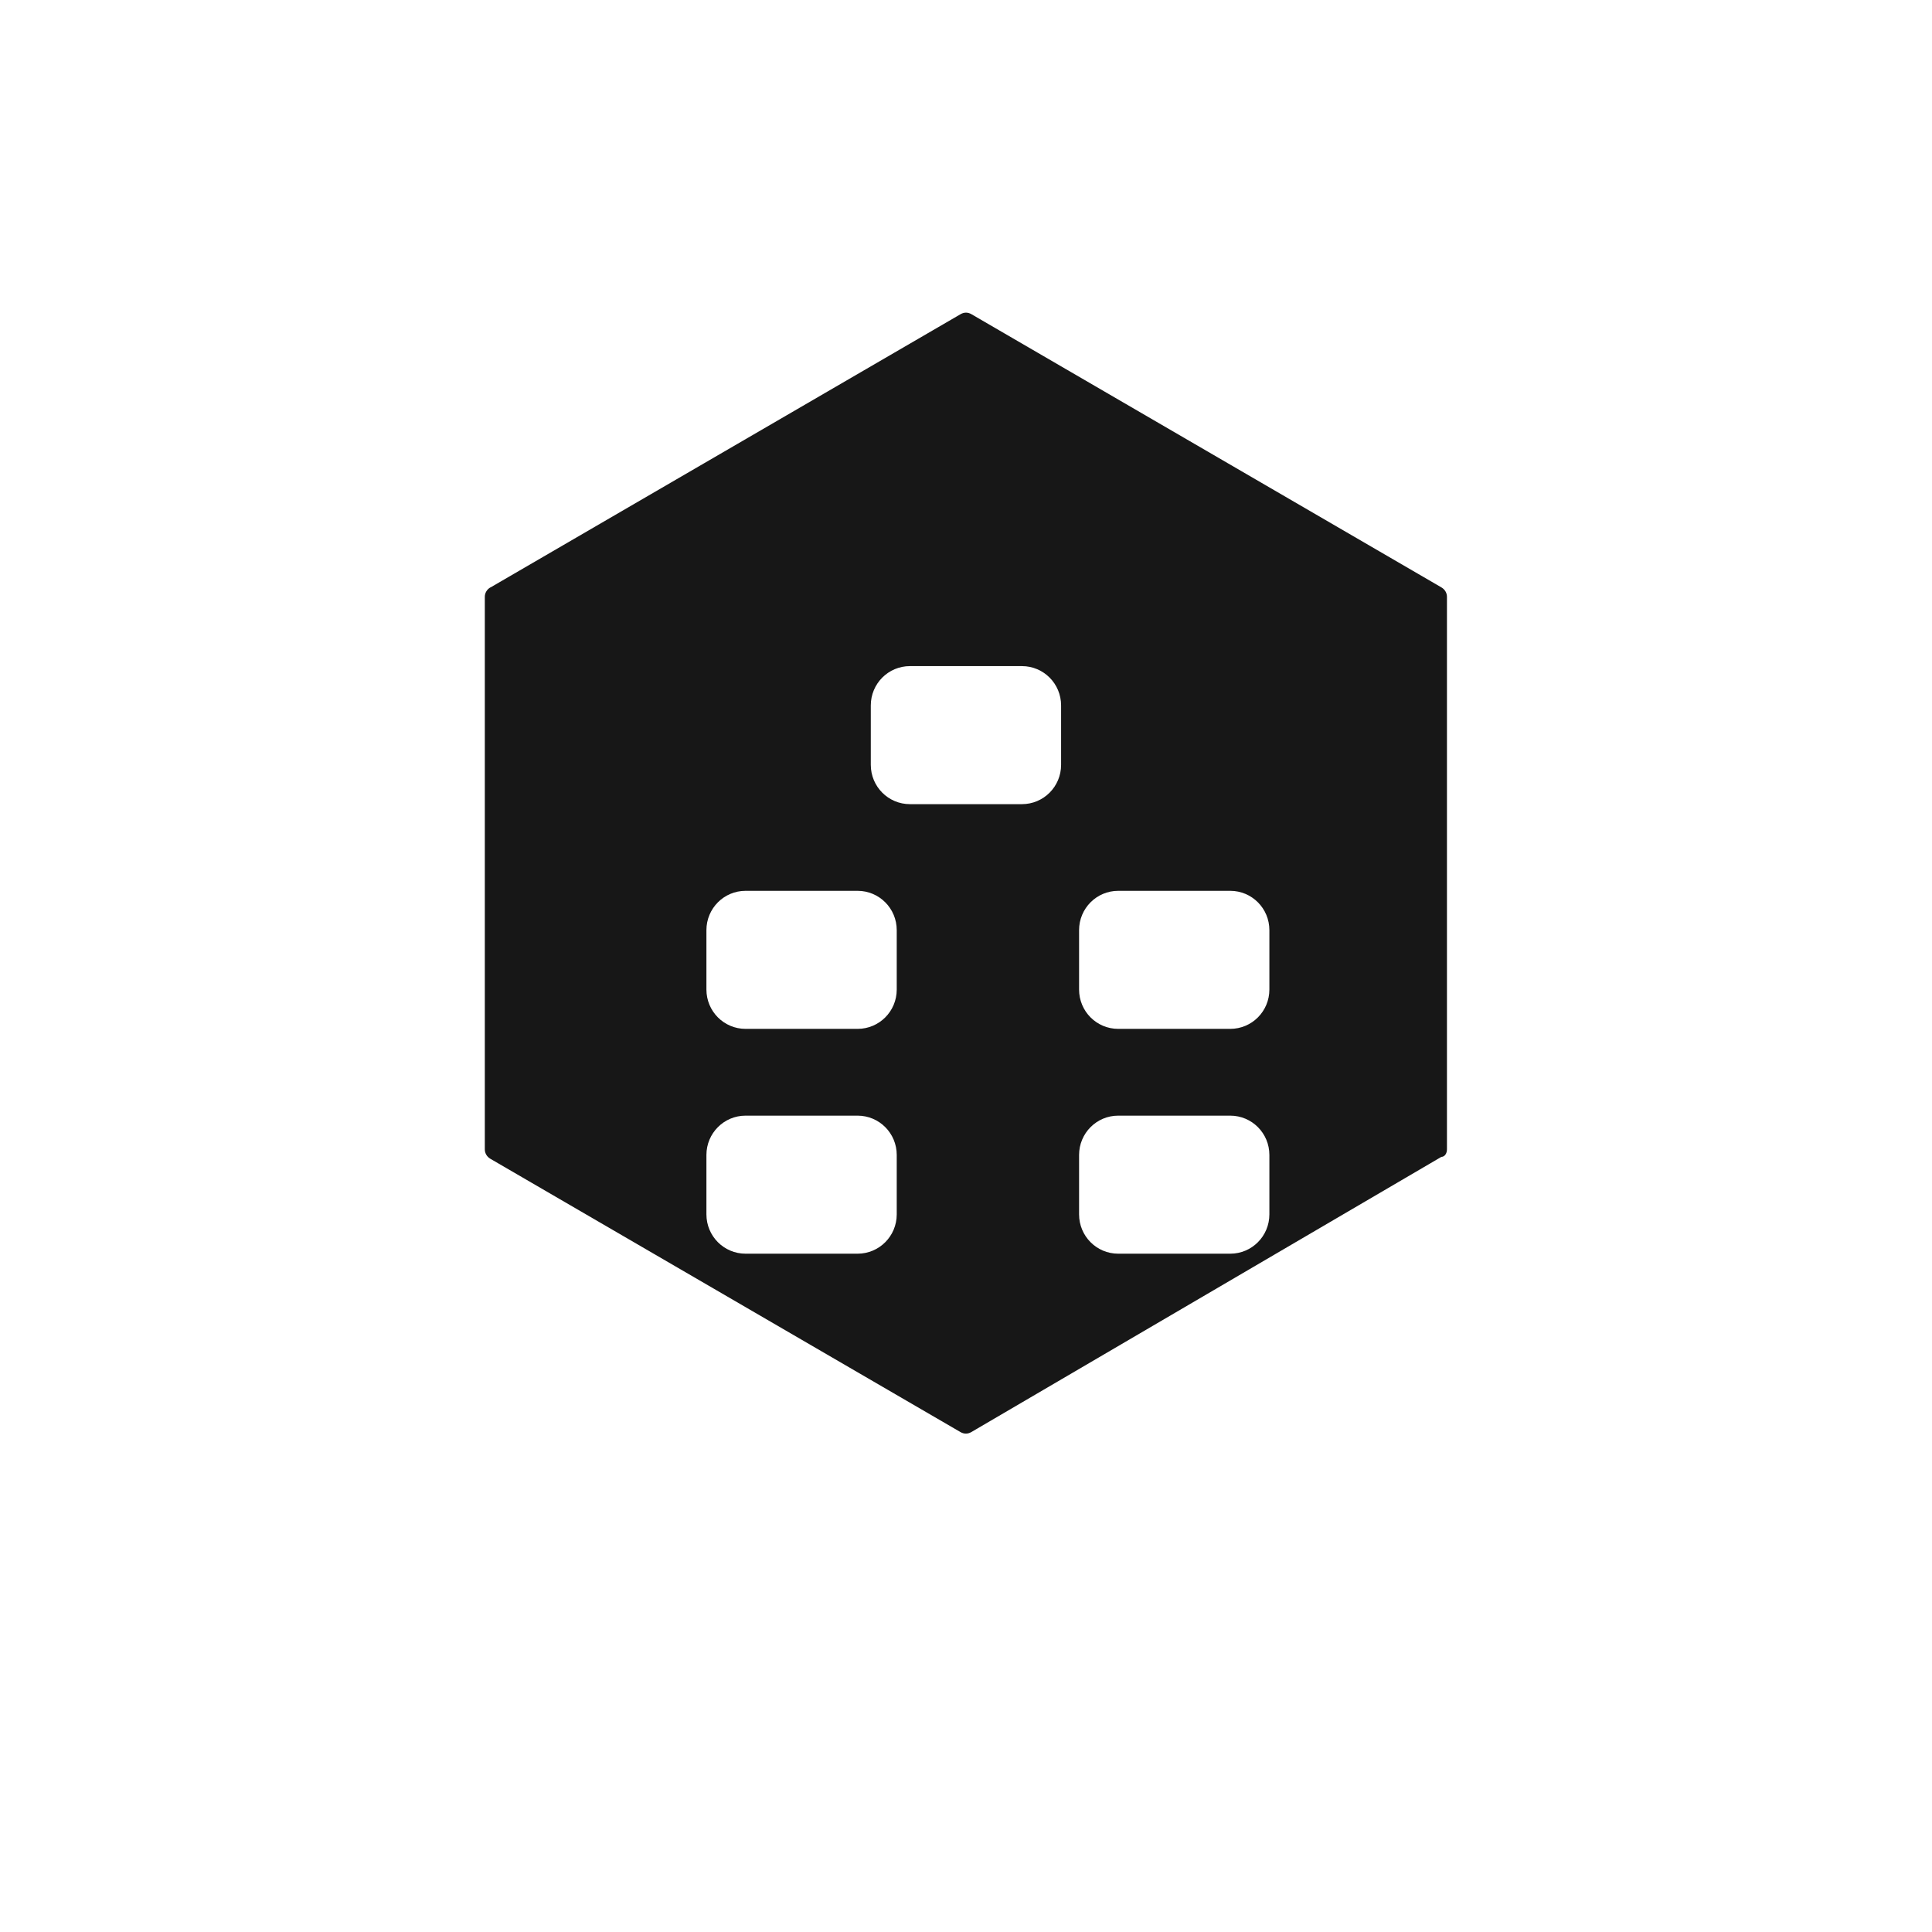
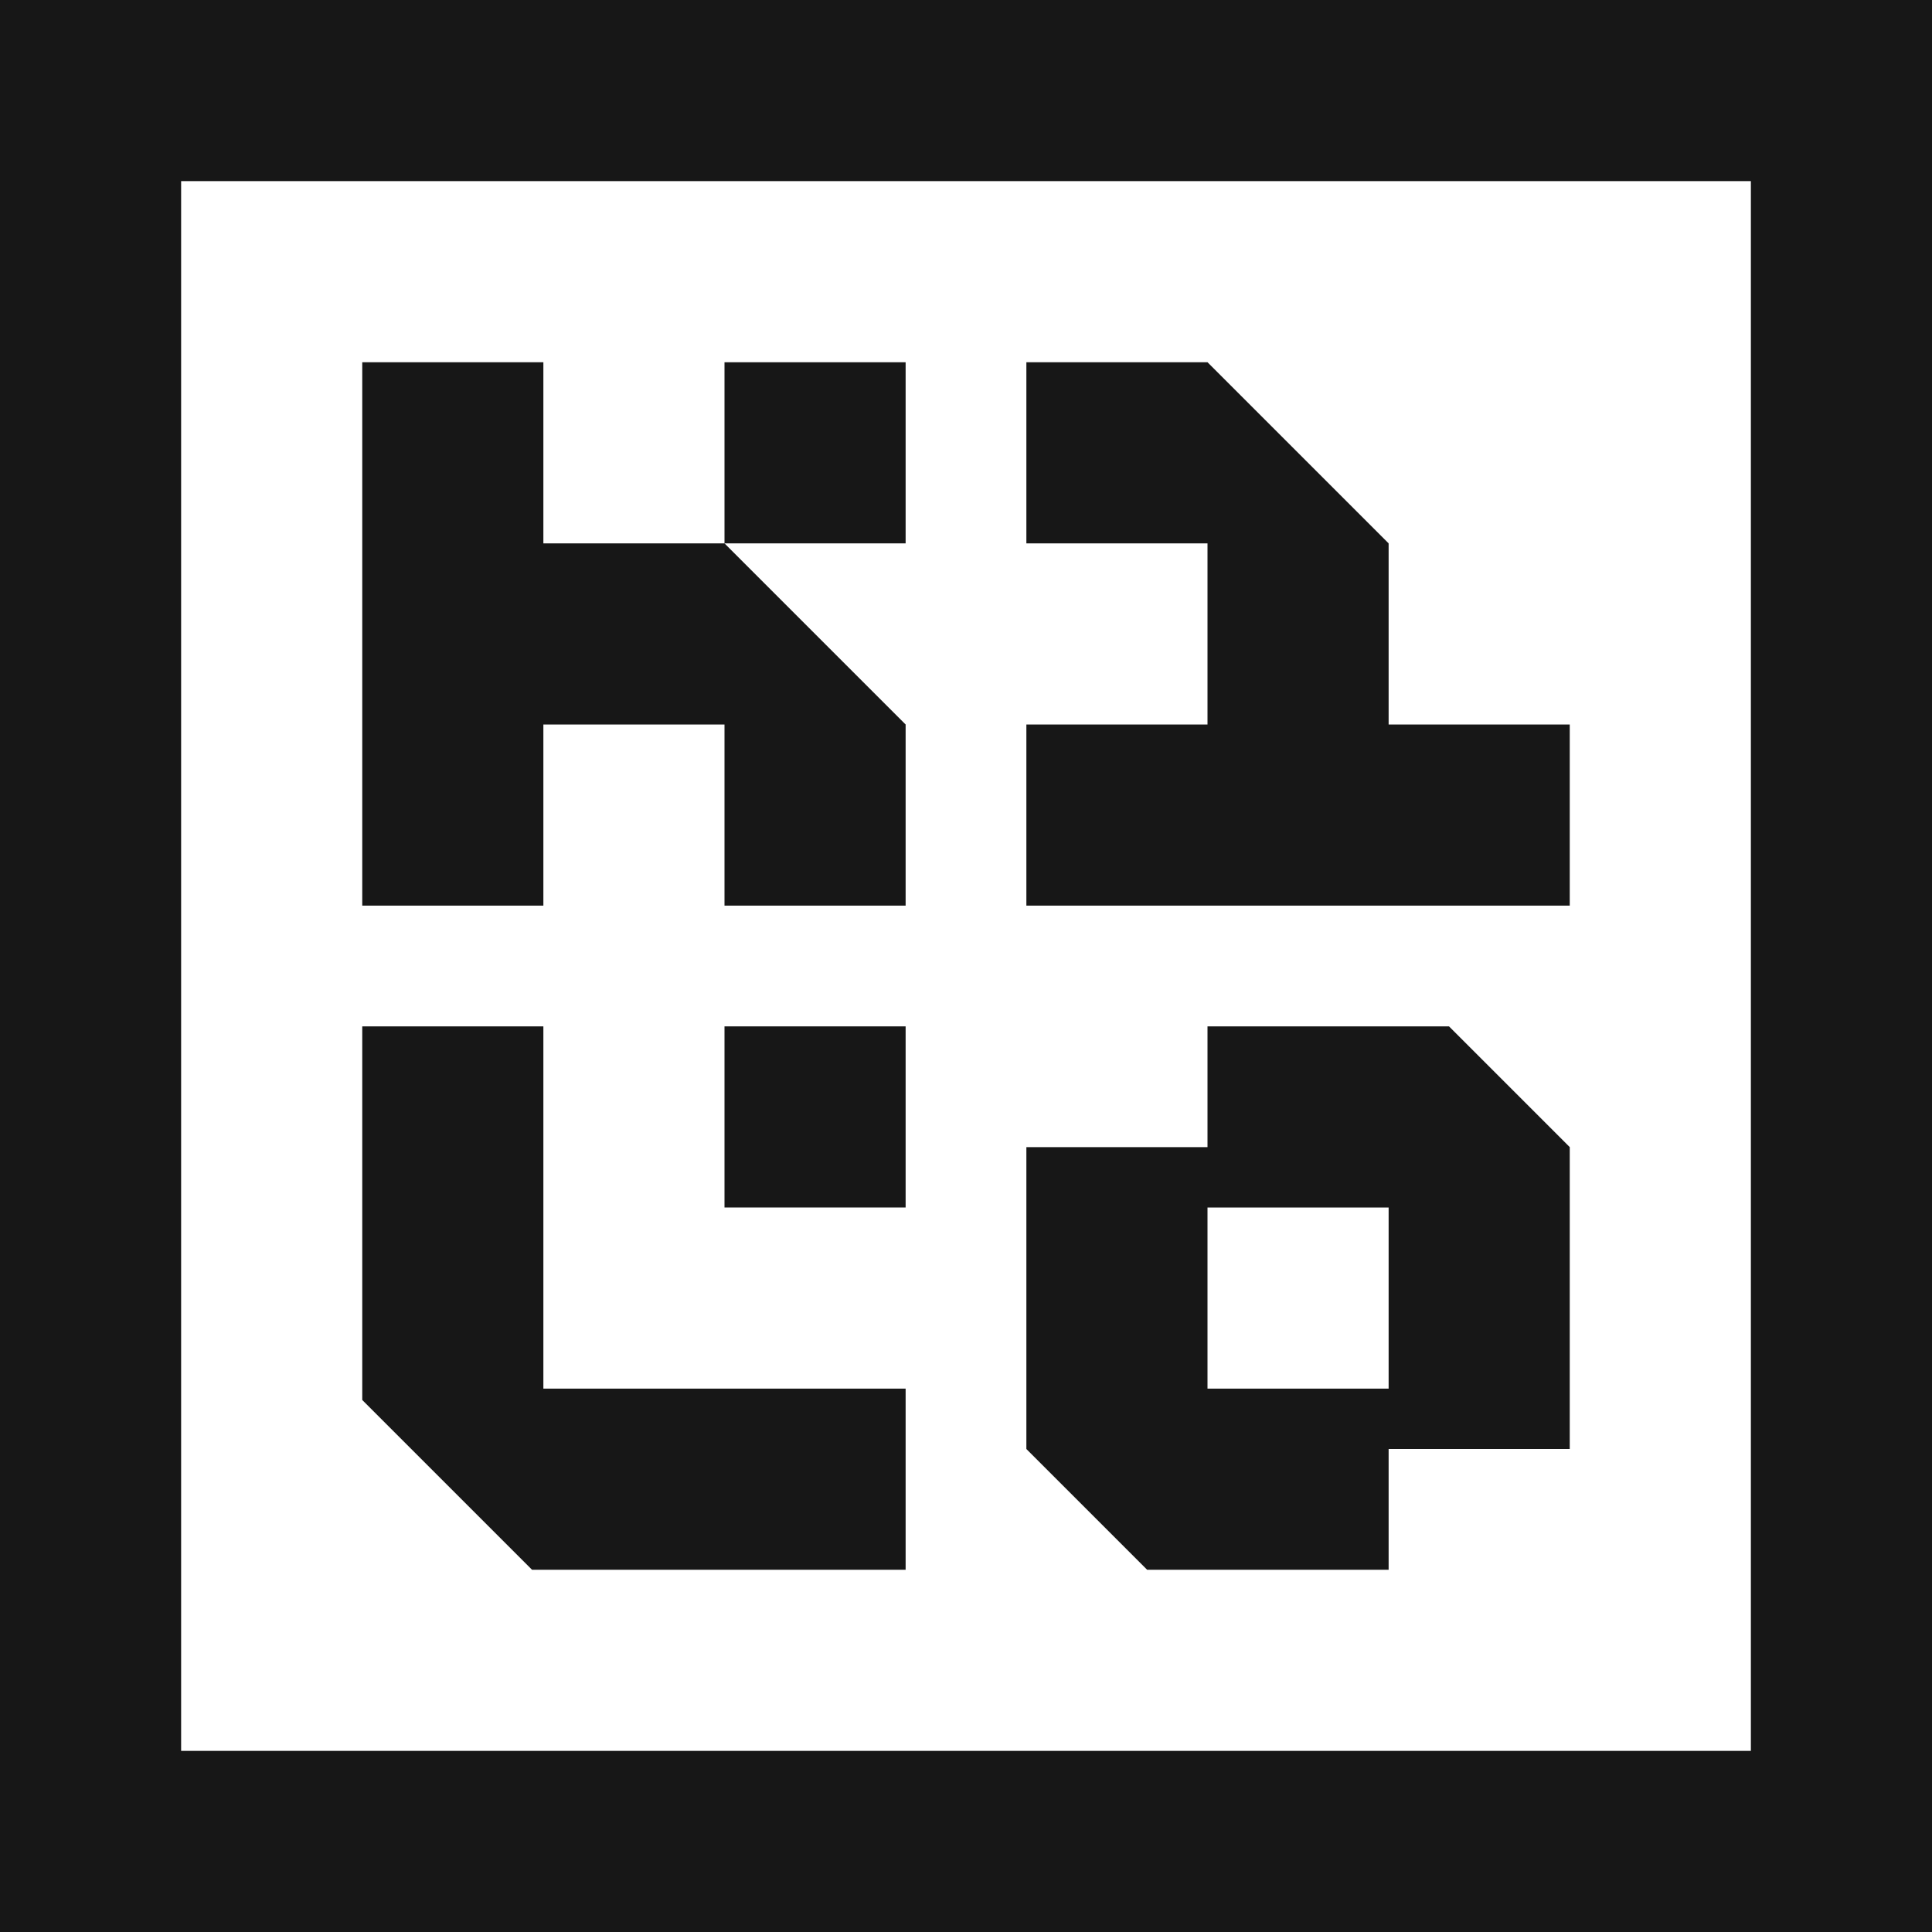
- <svg xmlns="http://www.w3.org/2000/svg" viewBox="0 0 100 100" fill="#171717" role="img" aria-label="Kilo Code">
-   <path fill-rule="evenodd" clip-rule="evenodd" d="M25.391 30.404L49.719 16.262C49.902 16.156 50.097 16.156 50.28 16.262L74.608 30.404C74.786 30.508 74.894 30.692 74.894 30.889V59.492C74.894 59.692 74.784 59.877 74.603 59.881L50.275 74.124C50.092 74.23 49.897 74.23 49.714 74.124L25.386 59.981C25.204 59.877 25.094 59.692 25.094 59.492V30.889C25.094 30.692 25.203 30.508 25.381 30.404H25.391ZM54.922 39.587V36.514C54.922 35.388 54.017 34.478 52.895 34.478H47.099C45.977 34.478 45.072 35.388 45.072 36.514V39.587C45.072 40.713 45.977 41.623 47.099 41.623H52.895C54.017 41.623 54.922 40.713 54.922 39.587ZM46.415 48.146C46.415 47.019 45.51 46.109 44.388 46.109H38.591C37.469 46.109 36.564 47.019 36.564 48.146V51.218C36.564 52.345 37.469 53.254 38.591 53.254H44.388C45.51 53.254 46.415 52.345 46.415 51.218V48.146ZM63.676 46.109C64.798 46.109 65.703 47.019 65.703 48.146V51.218C65.703 52.345 64.798 53.254 63.676 53.254H57.88C56.758 53.254 55.853 52.345 55.853 51.218V48.146C55.853 47.019 56.758 46.109 57.88 46.109H63.676ZM44.388 57.746C45.51 57.746 46.415 58.655 46.415 59.782V62.854C46.415 63.981 45.51 64.891 44.388 64.891H38.591C37.469 64.891 36.564 63.981 36.564 62.854V59.782C36.564 58.655 37.469 57.746 38.591 57.746H44.388ZM57.88 57.746C56.758 57.746 55.853 58.655 55.853 59.782V62.854C55.853 63.981 56.758 64.891 57.88 64.891H63.676C64.798 64.891 65.703 63.981 65.703 62.854V59.782C65.703 58.655 64.798 57.746 63.676 57.746H57.88Z" fill="inherit" />
+ <svg xmlns="http://www.w3.org/2000/svg" viewBox="0 0 32 32" fill="#171717" role="img" aria-label="Kilo Code">
+   <g>
+     <path d="M23,26v-2h3v-5l-2-2h-4v2h-3v5l2,2h4ZM20,20h3v3h-3v-3Z" />
+     <rect x="12" y="17" width="3" height="3" />
+     <polygon points="26 12 23 12 23 9 20 6 17 6 17 9 20 9 20 12 17 12 17 15 26 15 26 12" />
+     <path d="M0,0v32h32V0H0ZM29,29H3V3h26v26Z" />
+     <polygon points="15 26 15 23 9 23 9 17 6 17 6 23.188 8.812 26 15 26" />
+     <rect x="12" y="6" width="3" height="3" />
+     <polygon points="9 12 12 12 12 15 15 15 15 12 12 9 9 9 9 6 6 6 6 15 9 15 9 12" />
+   </g>
</svg>
